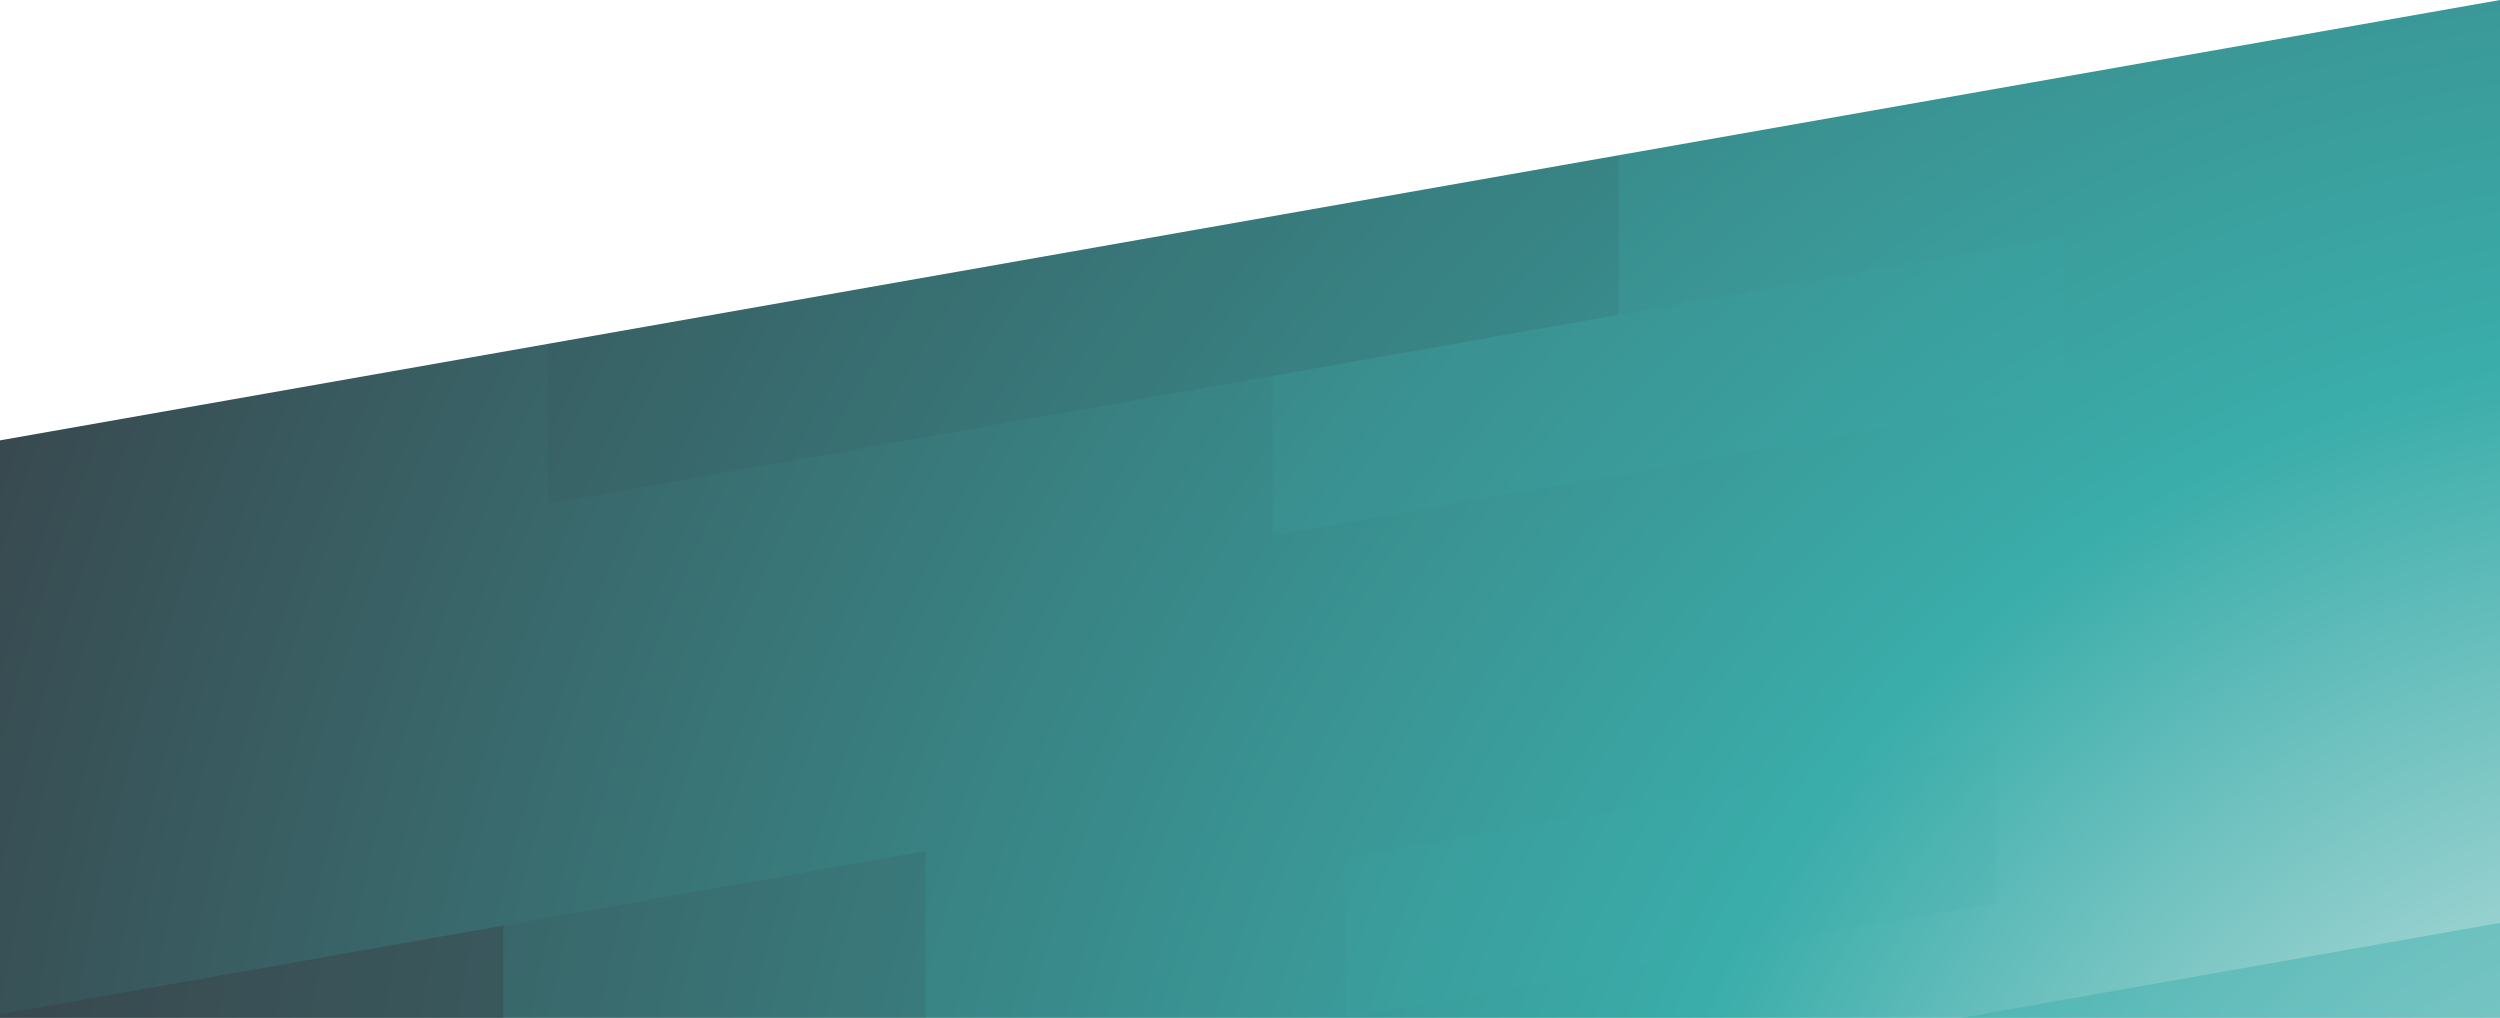
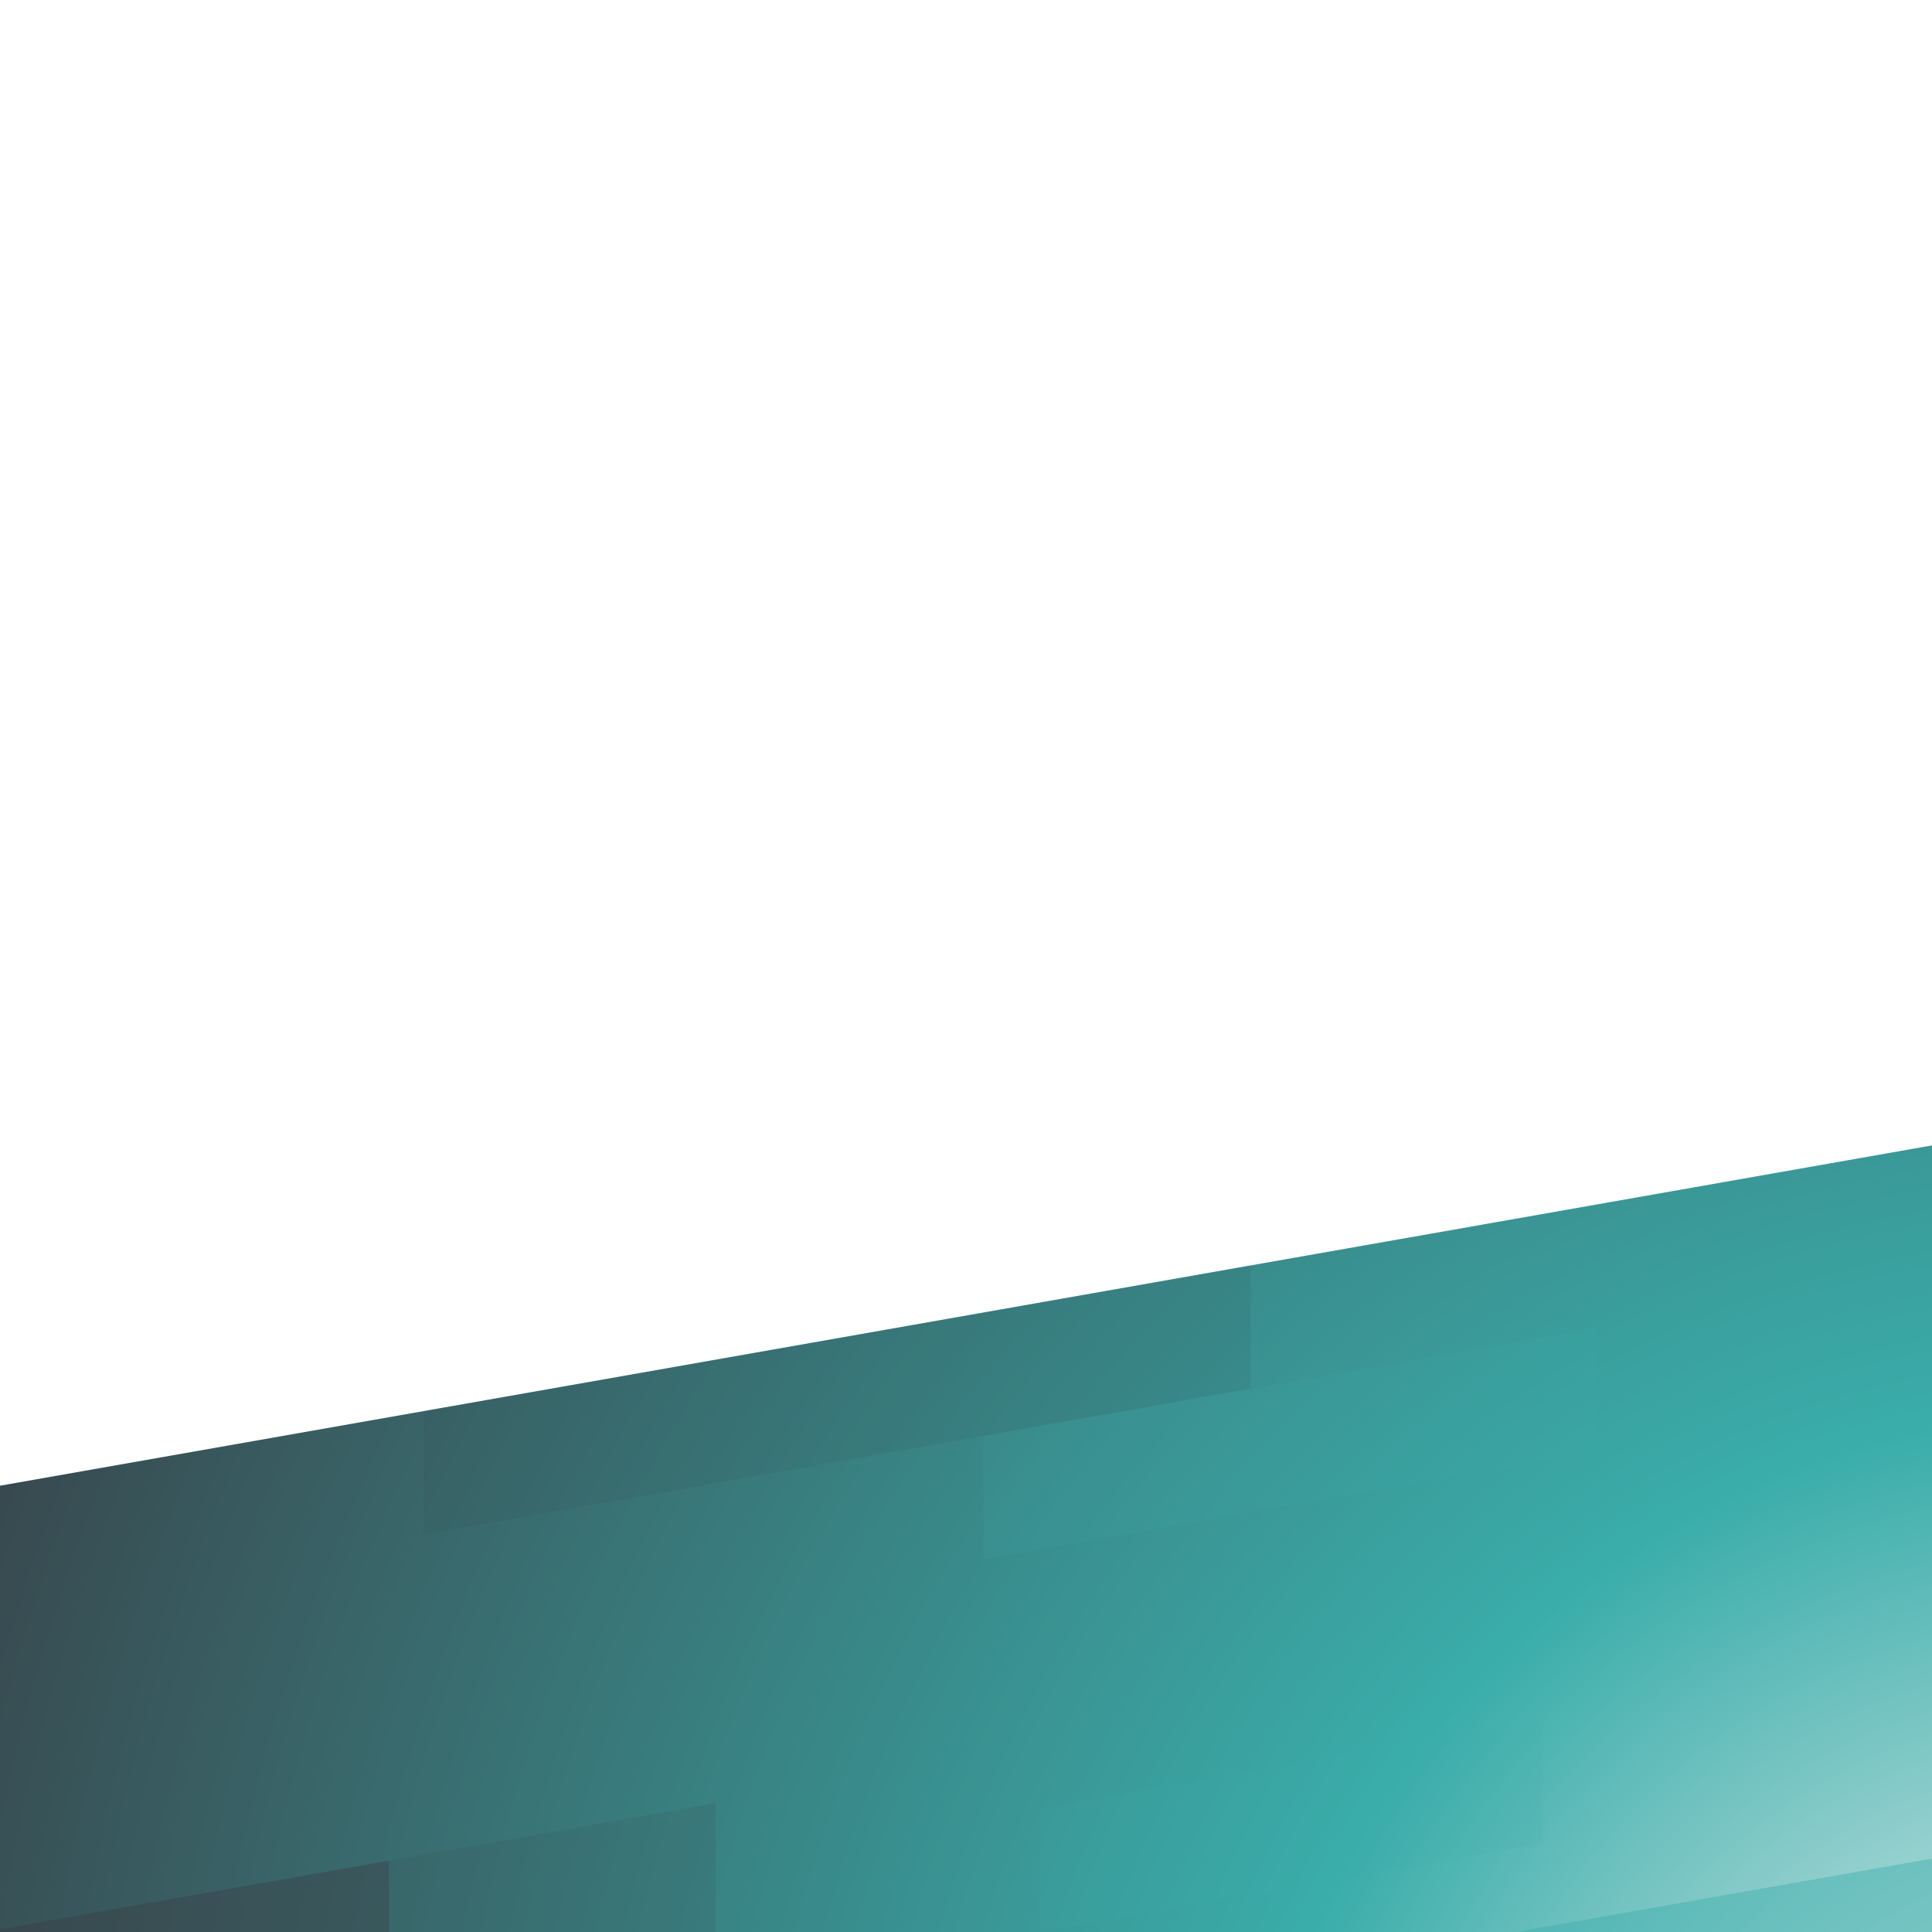
- <svg xmlns="http://www.w3.org/2000/svg" version="1.1" id="Layer_1" x="0px" y="0px" viewBox="0 0 1400 570" xml:space="preserve">
+ <svg xmlns="http://www.w3.org/2000/svg" version="1.1" id="Layer_1" x="0px" y="0px" viewBox="0 -830 1400 1400" xml:space="preserve">
  <style type="text/css">
	.st0{fill:url(#SVGID_1_);}
	.st1{opacity:0.13;fill:#3AADAA;enable-background:new;}
	.st2{opacity:0.1;fill:#383E45;enable-background:new;}
	.st3{opacity:0.44;fill:#383E45;enable-background:new;}
	.st4{opacity:0.44;fill:#3AADAA;enable-background:new;}
	.st5{opacity:0.13;fill:#383E45;enable-background:new;}
</style>
  <radialGradient id="SVGID_1_" cx="1517.81" cy="1258.915" r="1750.687" gradientTransform="matrix(1 0 0 1 0 -452)" gradientUnits="userSpaceOnUse">
    <stop offset="0" style="stop-color:#F6F6F6" />
    <stop offset="0.35" style="stop-color:#3AADAA" />
    <stop offset="0.99" style="stop-color:#383E45" />
  </radialGradient>
  <polygon class="st0" points="0,246.6 1400,0 1400,570 0,570 " />
  <polygon class="st1" points="753.4,570 1118,505.7 1118,416.2 753.4,480.5 " />
  <polygon class="st2" points="306.9,282.1 906.4,176.3 906.4,87 306.9,192.6 " />
  <polygon class="st1" points="712.6,300 1156.6,221.7 1156.6,132.3 712.6,210.5 " />
  <polygon class="st3" points="0,570 0,568 281.9,518.3 281.9,570 " />
  <polygon class="st4" points="1098.2,570 1400,516.8 1400,570 " />
  <polygon class="st5" points="518.4,476.6 518.4,570 281.9,570 281.9,518.3 " />
</svg>
